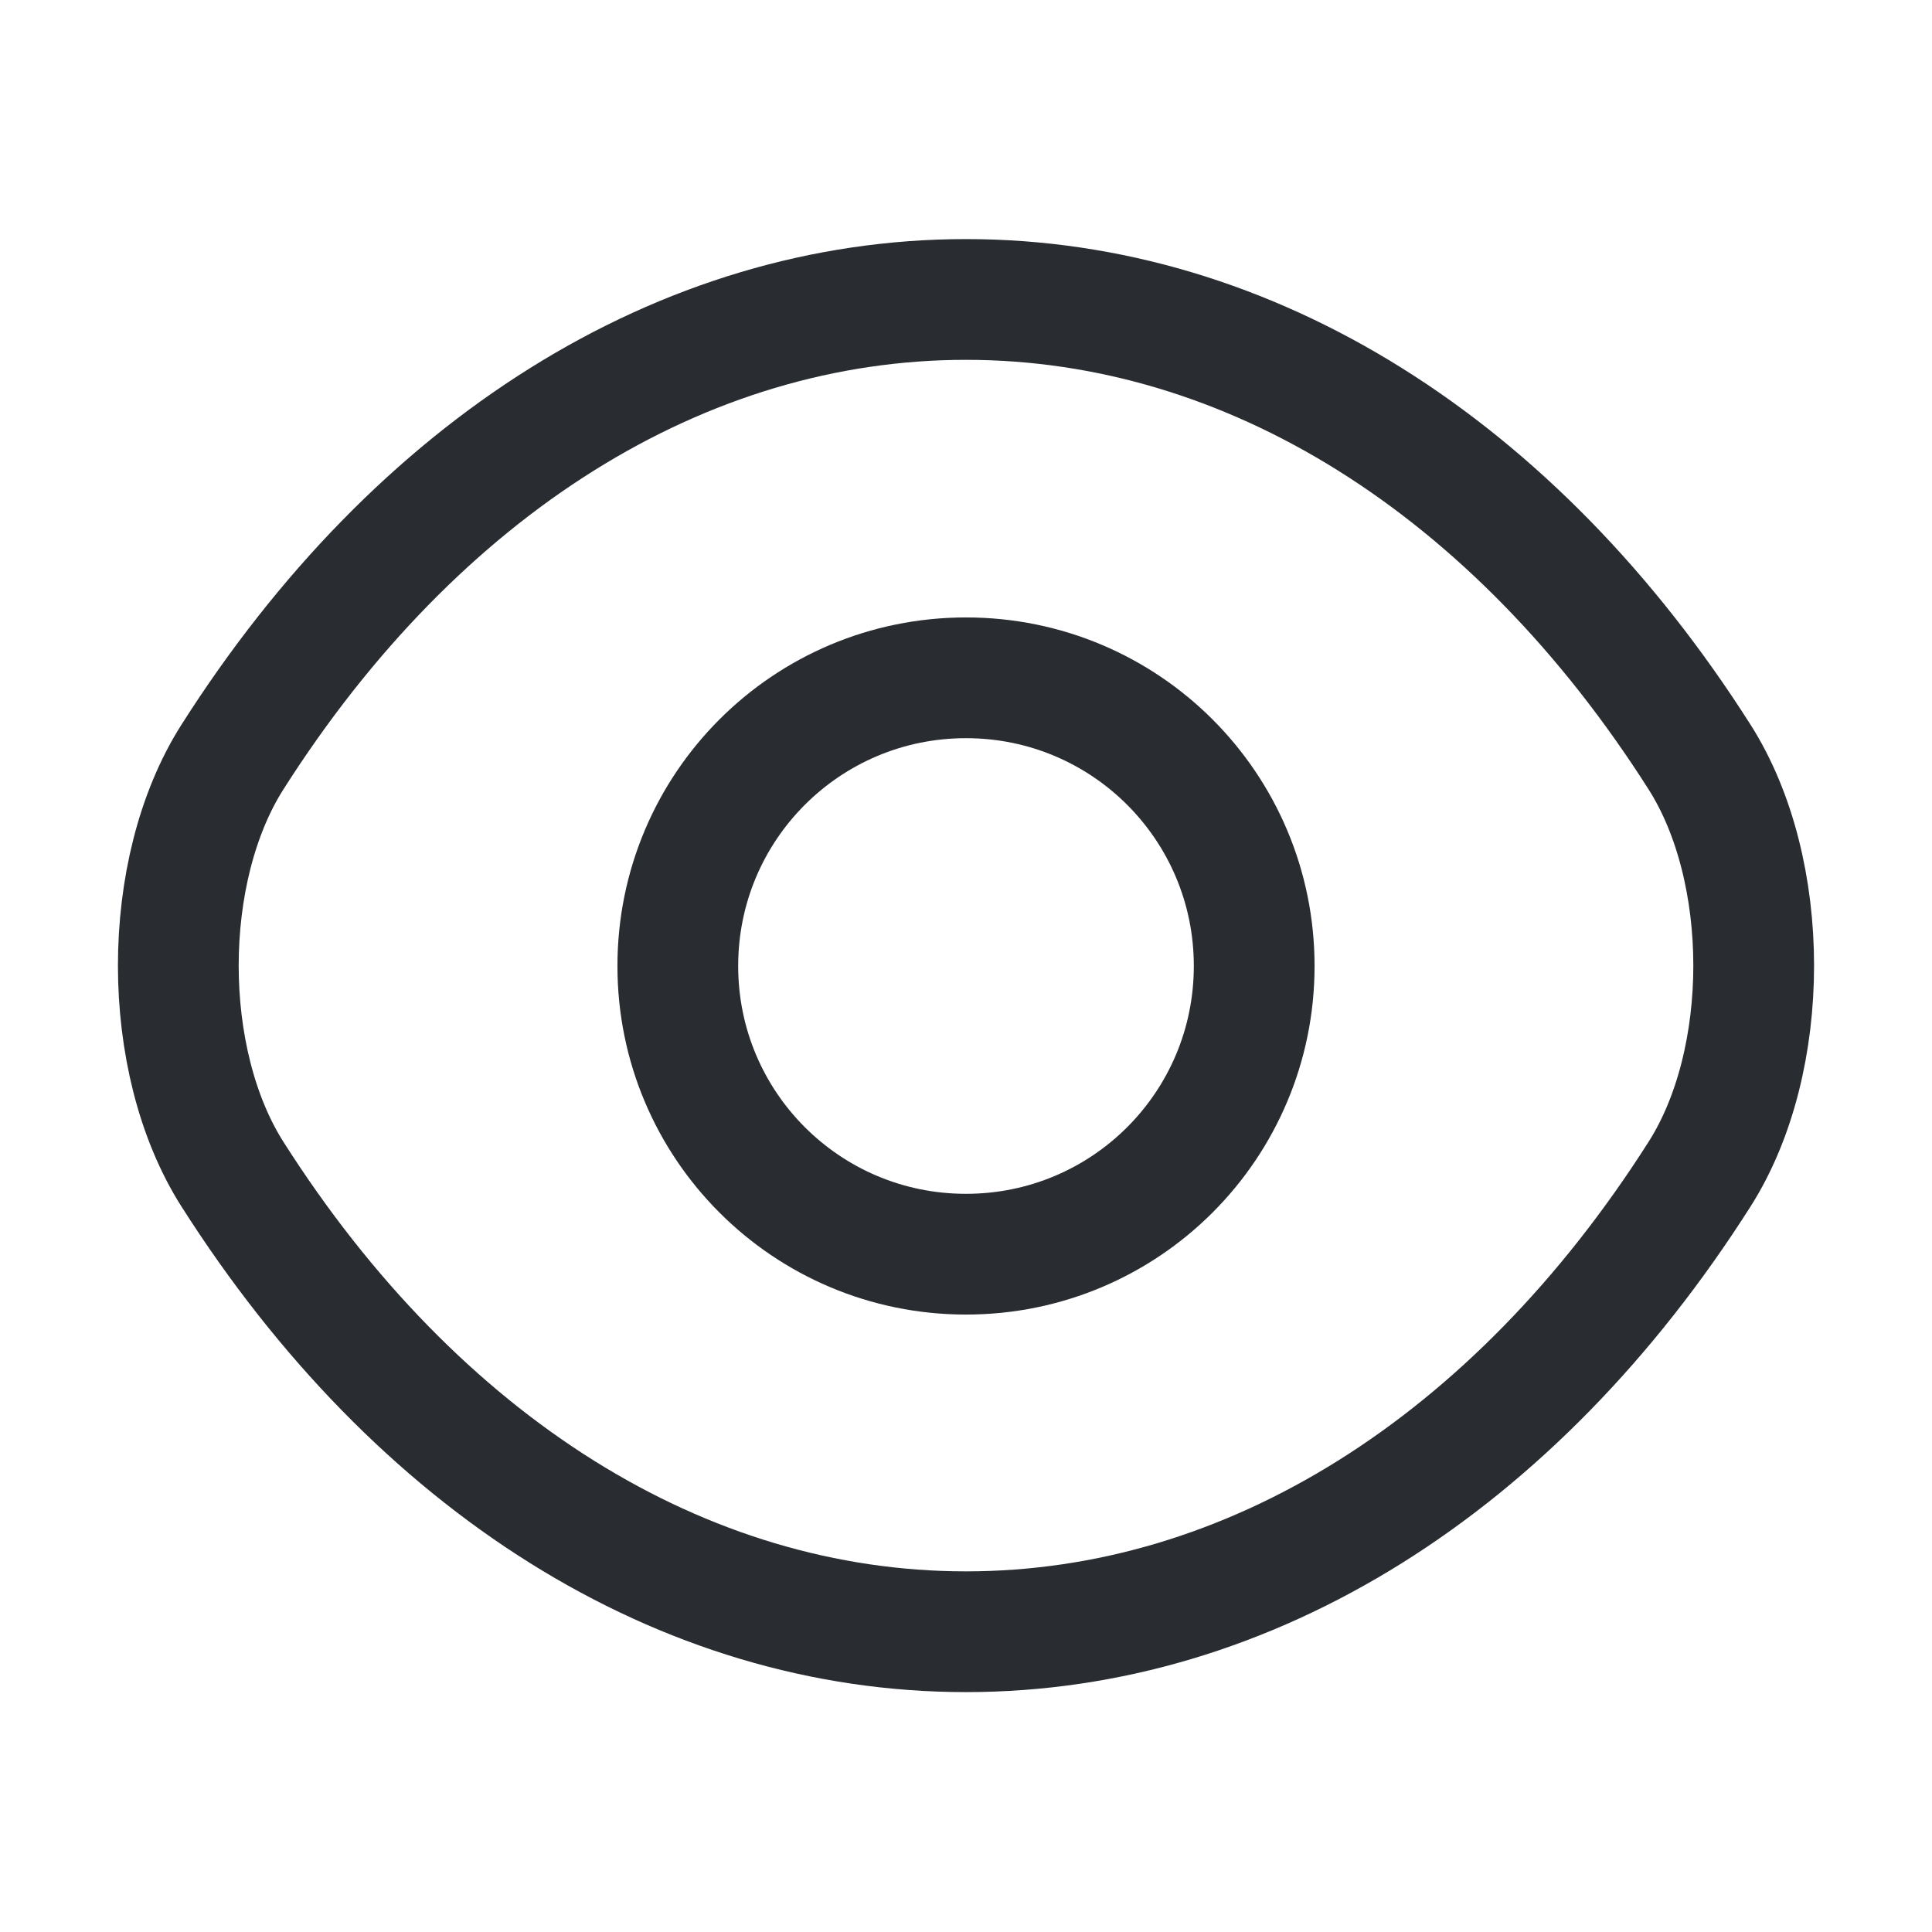
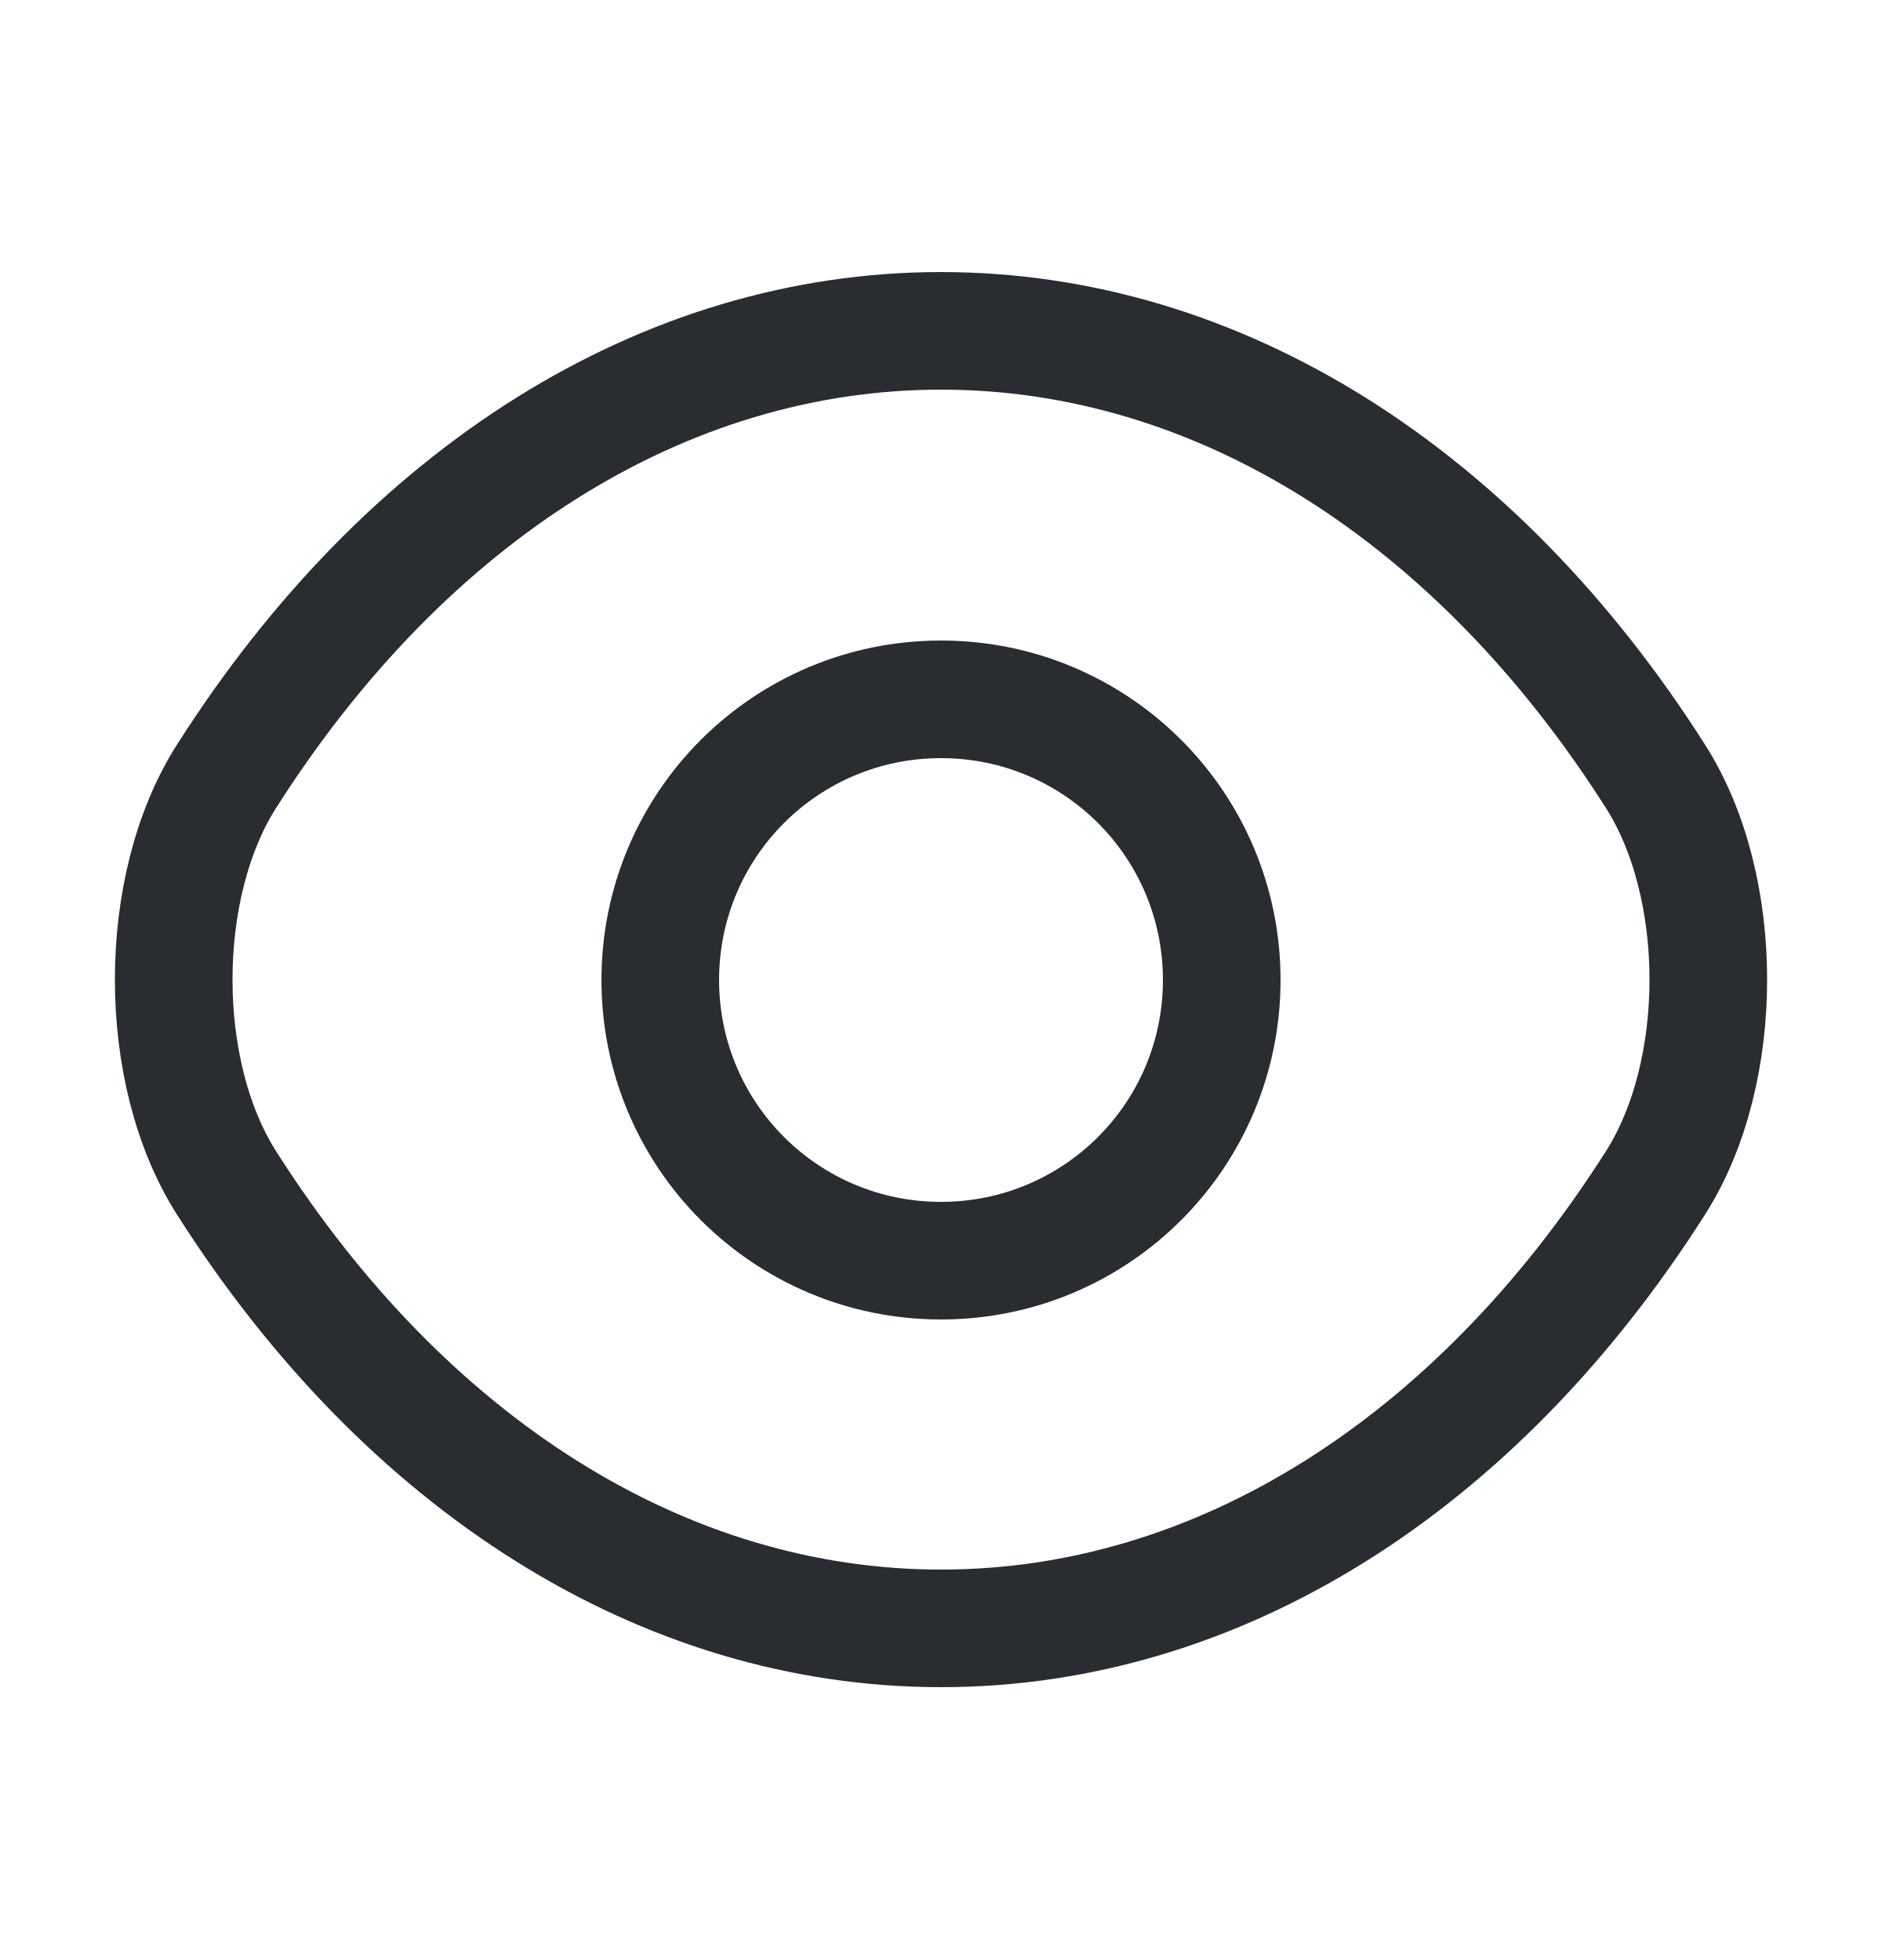
- <svg xmlns="http://www.w3.org/2000/svg" width="24" height="24" viewBox="0 0 24 24" fill="none">
-   <path d="M15.58 12C15.58 13.98 13.98 15.58 12 15.58C10.02 15.58 8.42 13.98 8.42 12C8.42 10.02 10.02 8.42 12 8.42C13.98 8.42 15.58 10.02 15.58 12Z" stroke="#292D32" stroke-width="1.5" stroke-linecap="round" stroke-linejoin="round" />
-   <path d="M12 20.27C15.53 20.27 18.82 18.19 21.11 14.59C22.01 13.18 22.01 10.81 21.11 9.4C18.82 5.8 15.53 3.72 12 3.72C8.47 3.72 5.18 5.8 2.89 9.4C1.99 10.81 1.99 13.18 2.89 14.59C5.18 18.19 8.47 20.27 12 20.27Z" stroke="#292D32" stroke-width="1.5" stroke-linecap="round" stroke-linejoin="round" />
+ <svg xmlns="http://www.w3.org/2000/svg" width="24" height="25" viewBox="0 0 24 25" fill="none">
+   <path d="M15.58 12.5C15.58 14.48 13.98 16.08 12 16.08C10.02 16.08 8.42 14.48 8.42 12.5C8.42 10.52 10.02 8.92 12 8.92C13.98 8.92 15.58 10.52 15.58 12.5Z" stroke="#292D32" stroke-width="1.5" stroke-linecap="round" stroke-linejoin="round" />
+   <path d="M12 20.77C15.53 20.77 18.82 18.69 21.11 15.09C22.01 13.68 22.01 11.31 21.11 9.9C18.82 6.3 15.53 4.22 12 4.22C8.47 4.22 5.18 6.3 2.89 9.9C1.99 11.31 1.99 13.68 2.89 15.09C5.18 18.69 8.47 20.77 12 20.77Z" stroke="#292D32" stroke-width="1.5" stroke-linecap="round" stroke-linejoin="round" />
</svg>
